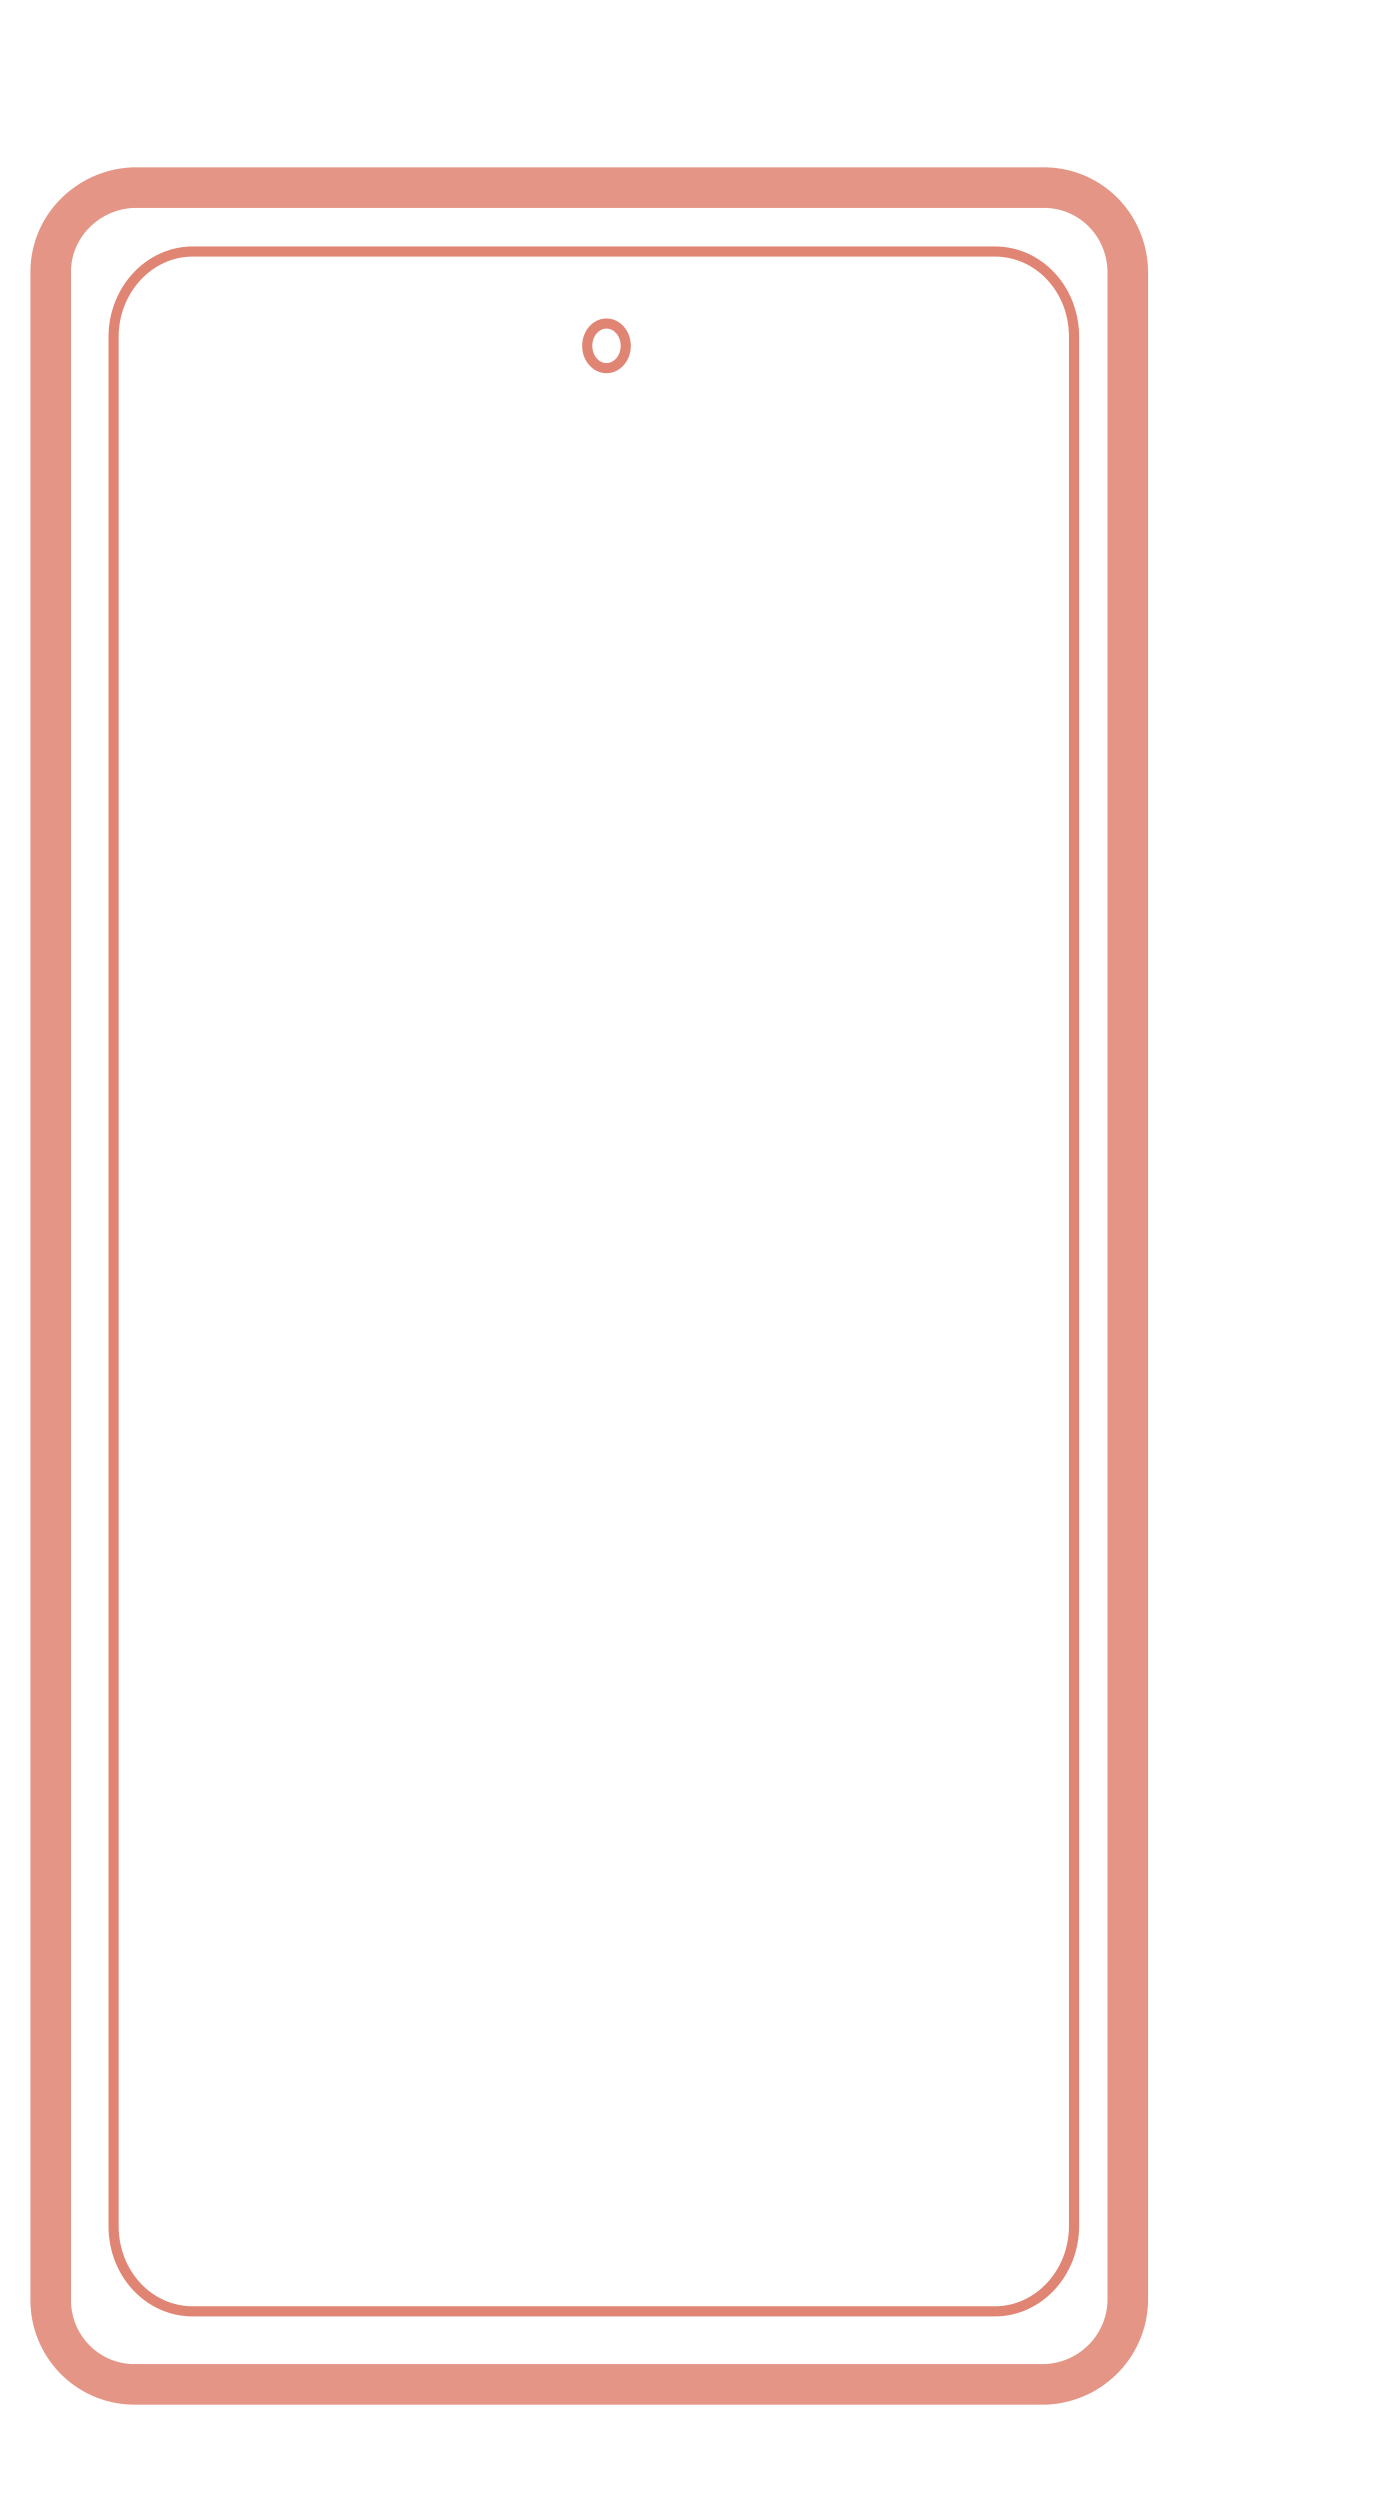
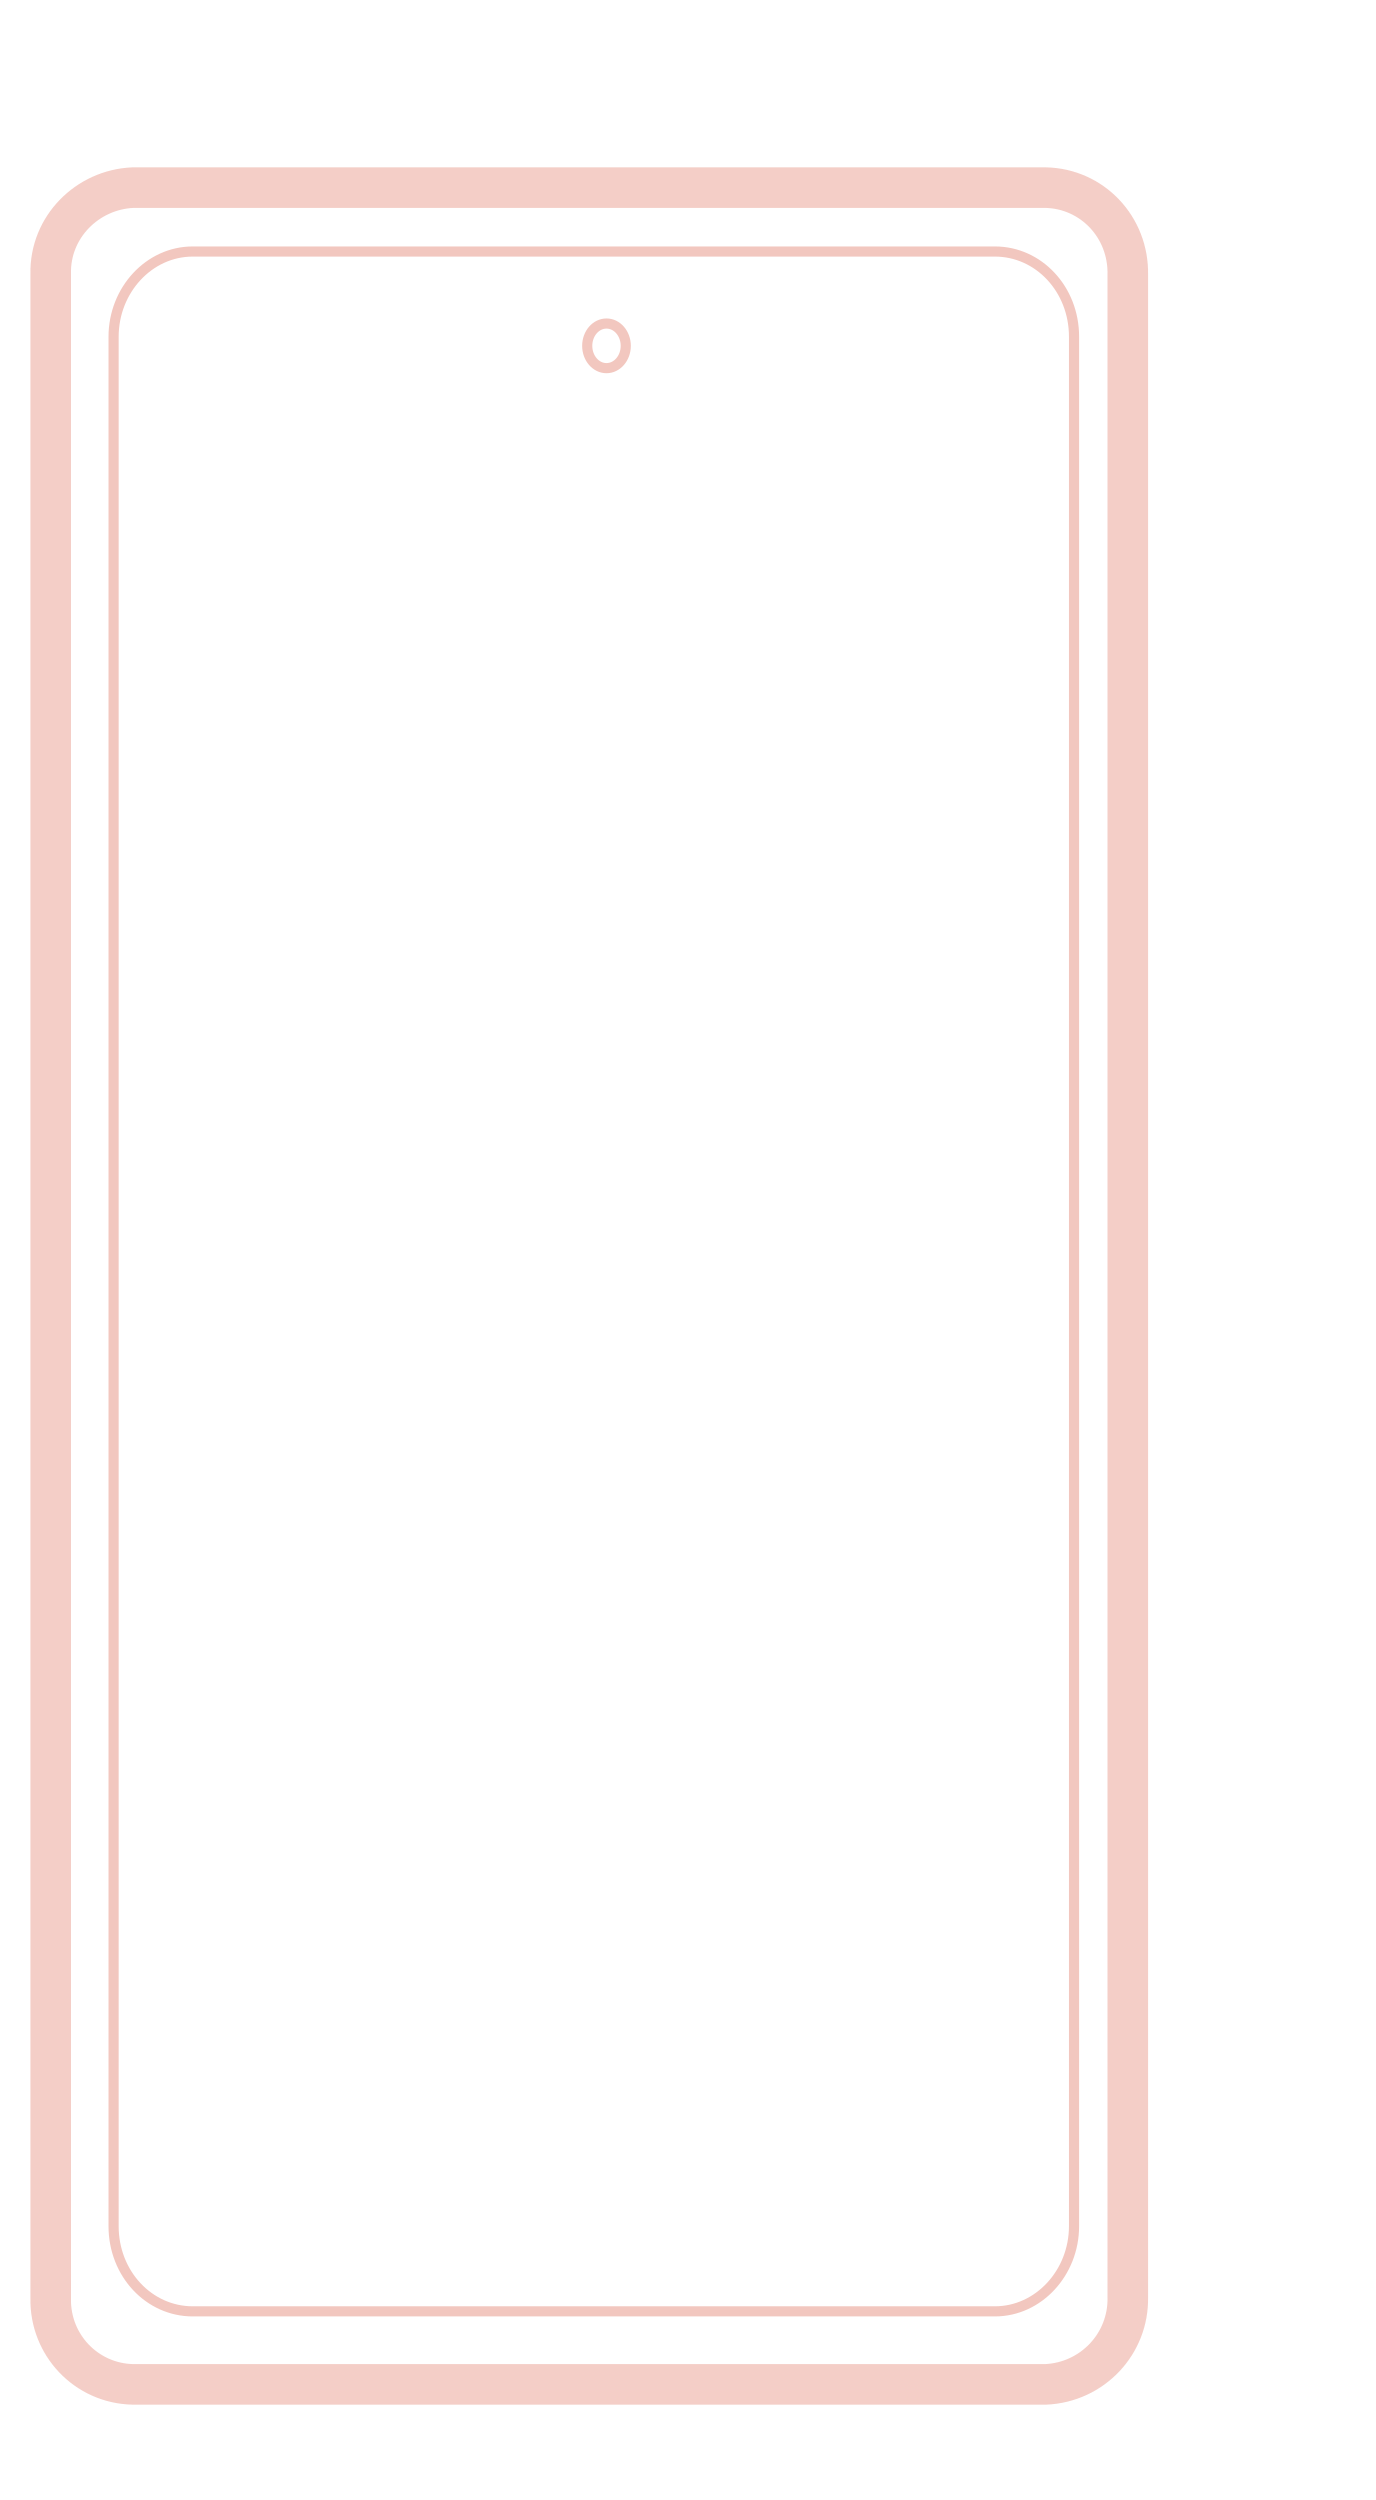
<svg xmlns="http://www.w3.org/2000/svg" version="1.1" id="Layer_1" x="0px" y="0px" viewBox="0 0 135.6 246.5" style="enable-background:new 0 0 135.6 246.5;" xml:space="preserve">
  <style type="text/css">
- 	.st0{opacity:0.87;fill:none;stroke:#E08573;stroke-width:4;stroke-miterlimit:10;enable-background:new    ;}
- 	.st1{fill:none;stroke:#E08573;stroke-miterlimit:10;}
+ 	.st0{opacity:0.87;fill:none;stroke:#F2C7BF;stroke-width:4;stroke-miterlimit:10;enable-background:new    ;}
+ 	.st1{fill:none;stroke:#F2C7BF;stroke-miterlimit:10;}
</style>
  <path class="st0" d="M13.1,18.5h90c4.6,0.1,8.2,3.9,8.1,8.6l0,0v199.4c0.1,4.6-3.5,8.4-8.1,8.6h-90c-4.6-0.1-8.2-3.9-8.1-8.5V27  C4.9,22.4,8.6,18.7,13.1,18.5L13.1,18.5z" />
  <path class="st1" d="M19,24.8h79.1c4.3,0,7.8,3.7,7.8,8.4l0,0v186.3c0,4.6-3.5,8.4-7.8,8.4H19c-4.3,0-7.8-3.7-7.8-8.4l0,0V33.2  C11.2,28.6,14.7,24.8,19,24.8L19,24.8z" />
  <ellipse class="st1" cx="59.8" cy="34.1" rx="1.9" ry="2.2" />
</svg>
